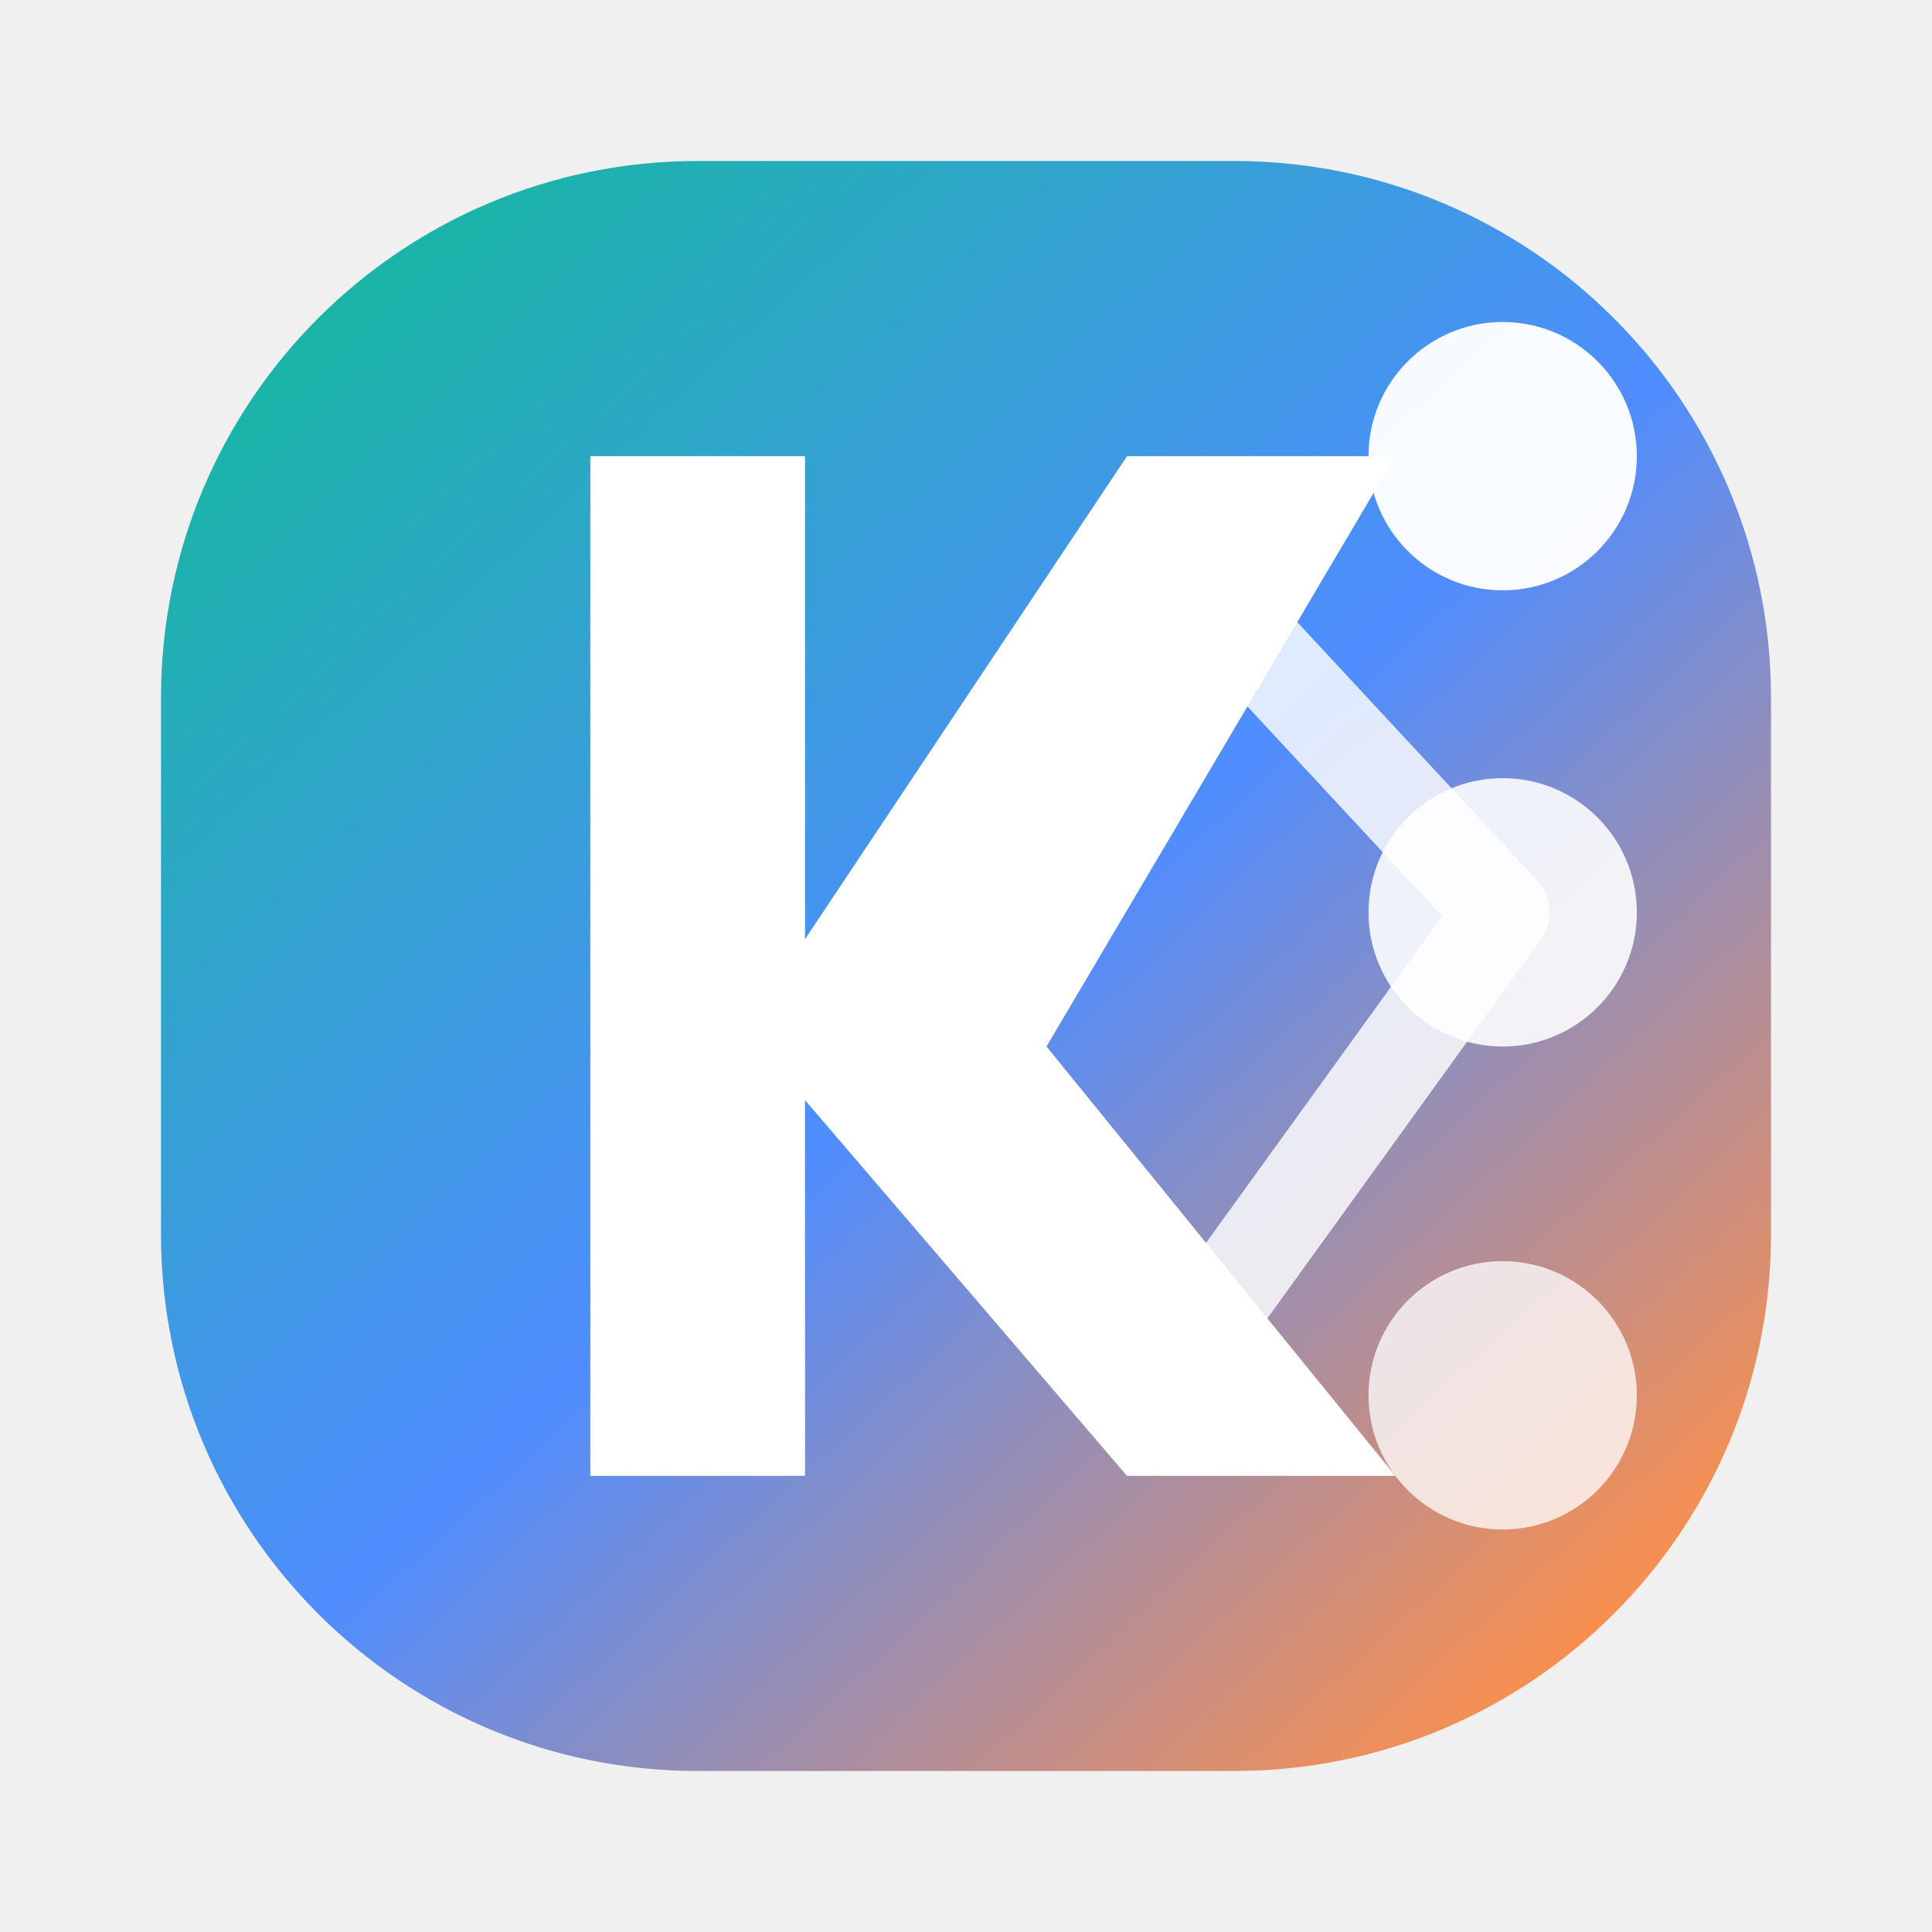
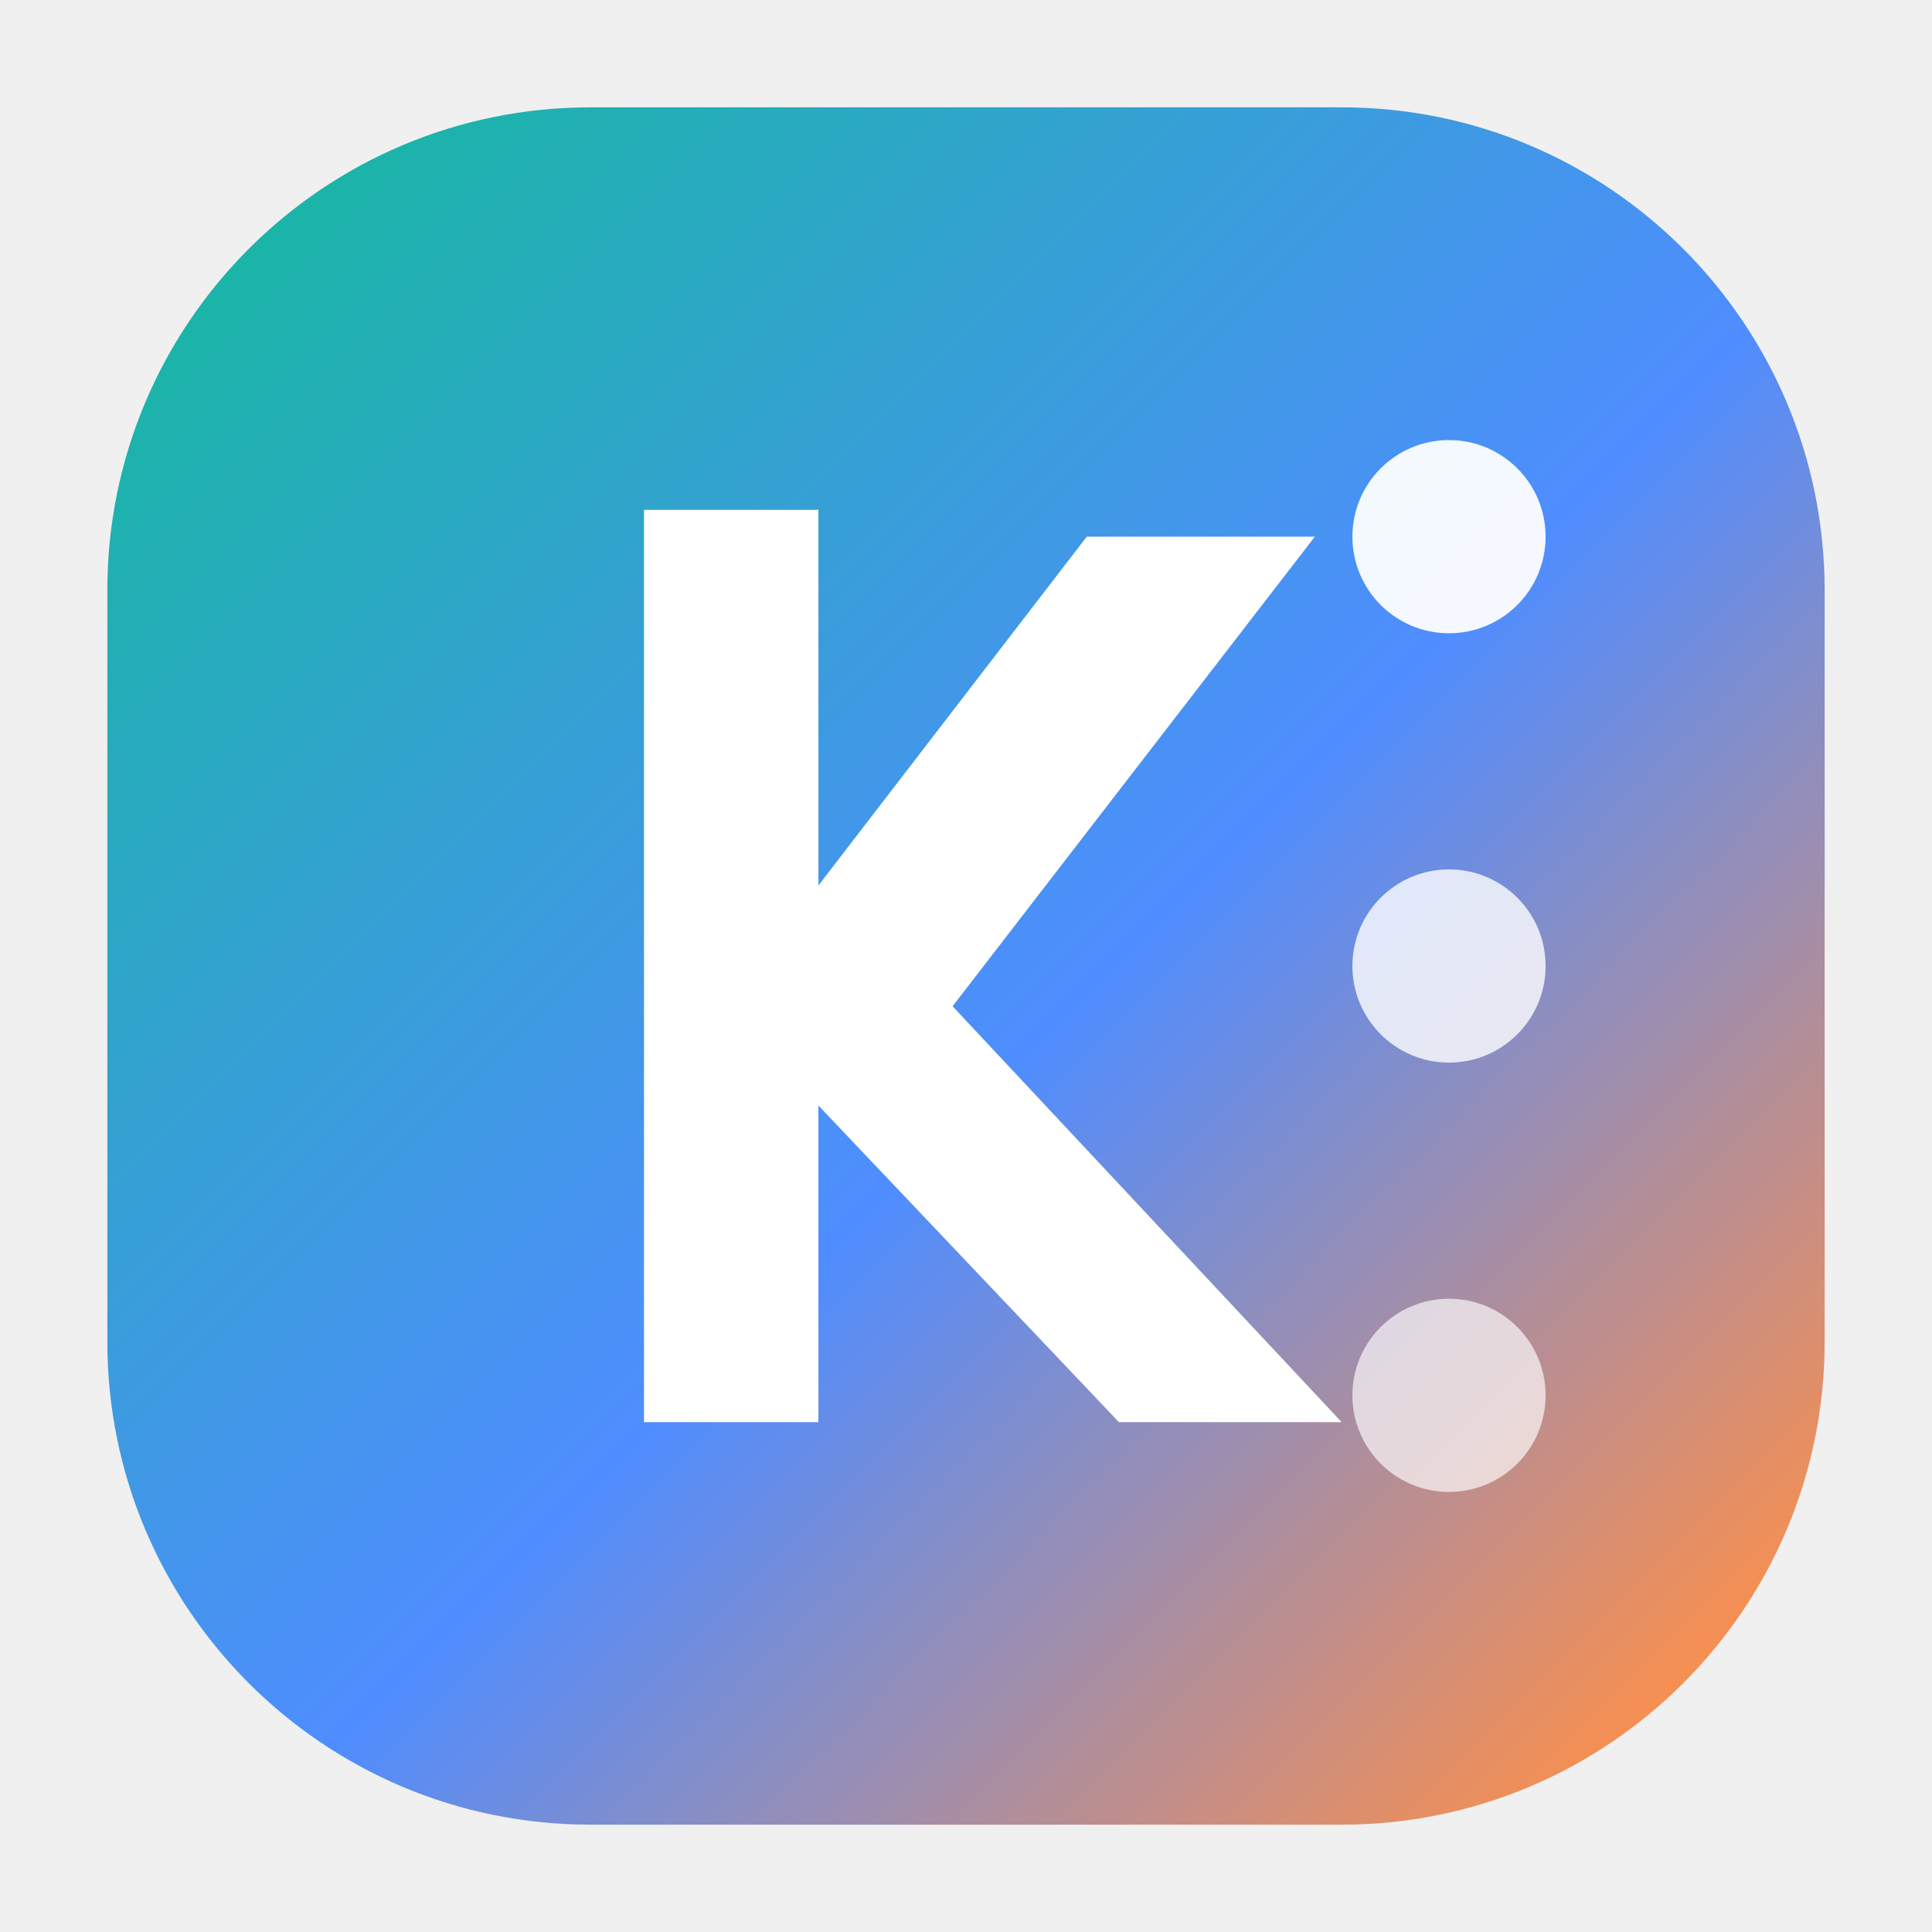
- <svg xmlns="http://www.w3.org/2000/svg" viewBox="0 0 72 72">
+ <svg xmlns="http://www.w3.org/2000/svg" viewBox="0 0 72 72" width="72" height="72">
  <defs>
-     <linearGradient id="kenmatch-icon-gradient" x1="12" y1="10" x2="60" y2="62" gradientUnits="userSpaceOnUse">
+     <linearGradient id="kmGrad" x1="8" y1="8" x2="64" y2="64" gradientUnits="userSpaceOnUse">
      <stop offset="0" stop-color="#18b6a4" />
-       <stop offset="0.52" stop-color="#4f8dff" />
+       <stop offset="0.55" stop-color="#4f8dff" />
      <stop offset="1" stop-color="#ff8f49" />
    </linearGradient>
  </defs>
-   <rect x="6" y="6" width="60" height="60" rx="20" fill="url(#kenmatch-icon-gradient)" />
-   <path d="M22 17v38h8V41l12 14h10L39 39l13-22H42L30 35V17z" fill="#fff" />
-   <path d="M43 20l13 14-13 18" fill="none" stroke="rgba(255,255,255,0.82)" stroke-linecap="round" stroke-linejoin="round" stroke-width="3.5" />
-   <circle cx="56" cy="17" r="5" fill="rgba(255,255,255,0.96)" />
-   <circle cx="56" cy="34" r="5" fill="rgba(255,255,255,0.88)" />
-   <circle cx="56" cy="52" r="5" fill="rgba(255,255,255,0.76)" />
+   <rect x="4" y="4" width="64" height="64" rx="18" fill="url(#kmGrad)" />
+   <path d="M24 19v34h6.5V41.2l11.2 11.8H50L35.5 37.5 49 20h-8.5L30.5 33V19z" fill="#ffffff" />
+   <circle cx="54" cy="20" r="3.6" fill="#ffffff" fill-opacity="0.94" />
+   <circle cx="54" cy="36" r="3.6" fill="#ffffff" fill-opacity="0.8" />
+   <circle cx="54" cy="52" r="3.6" fill="#ffffff" fill-opacity="0.66" />
</svg>
